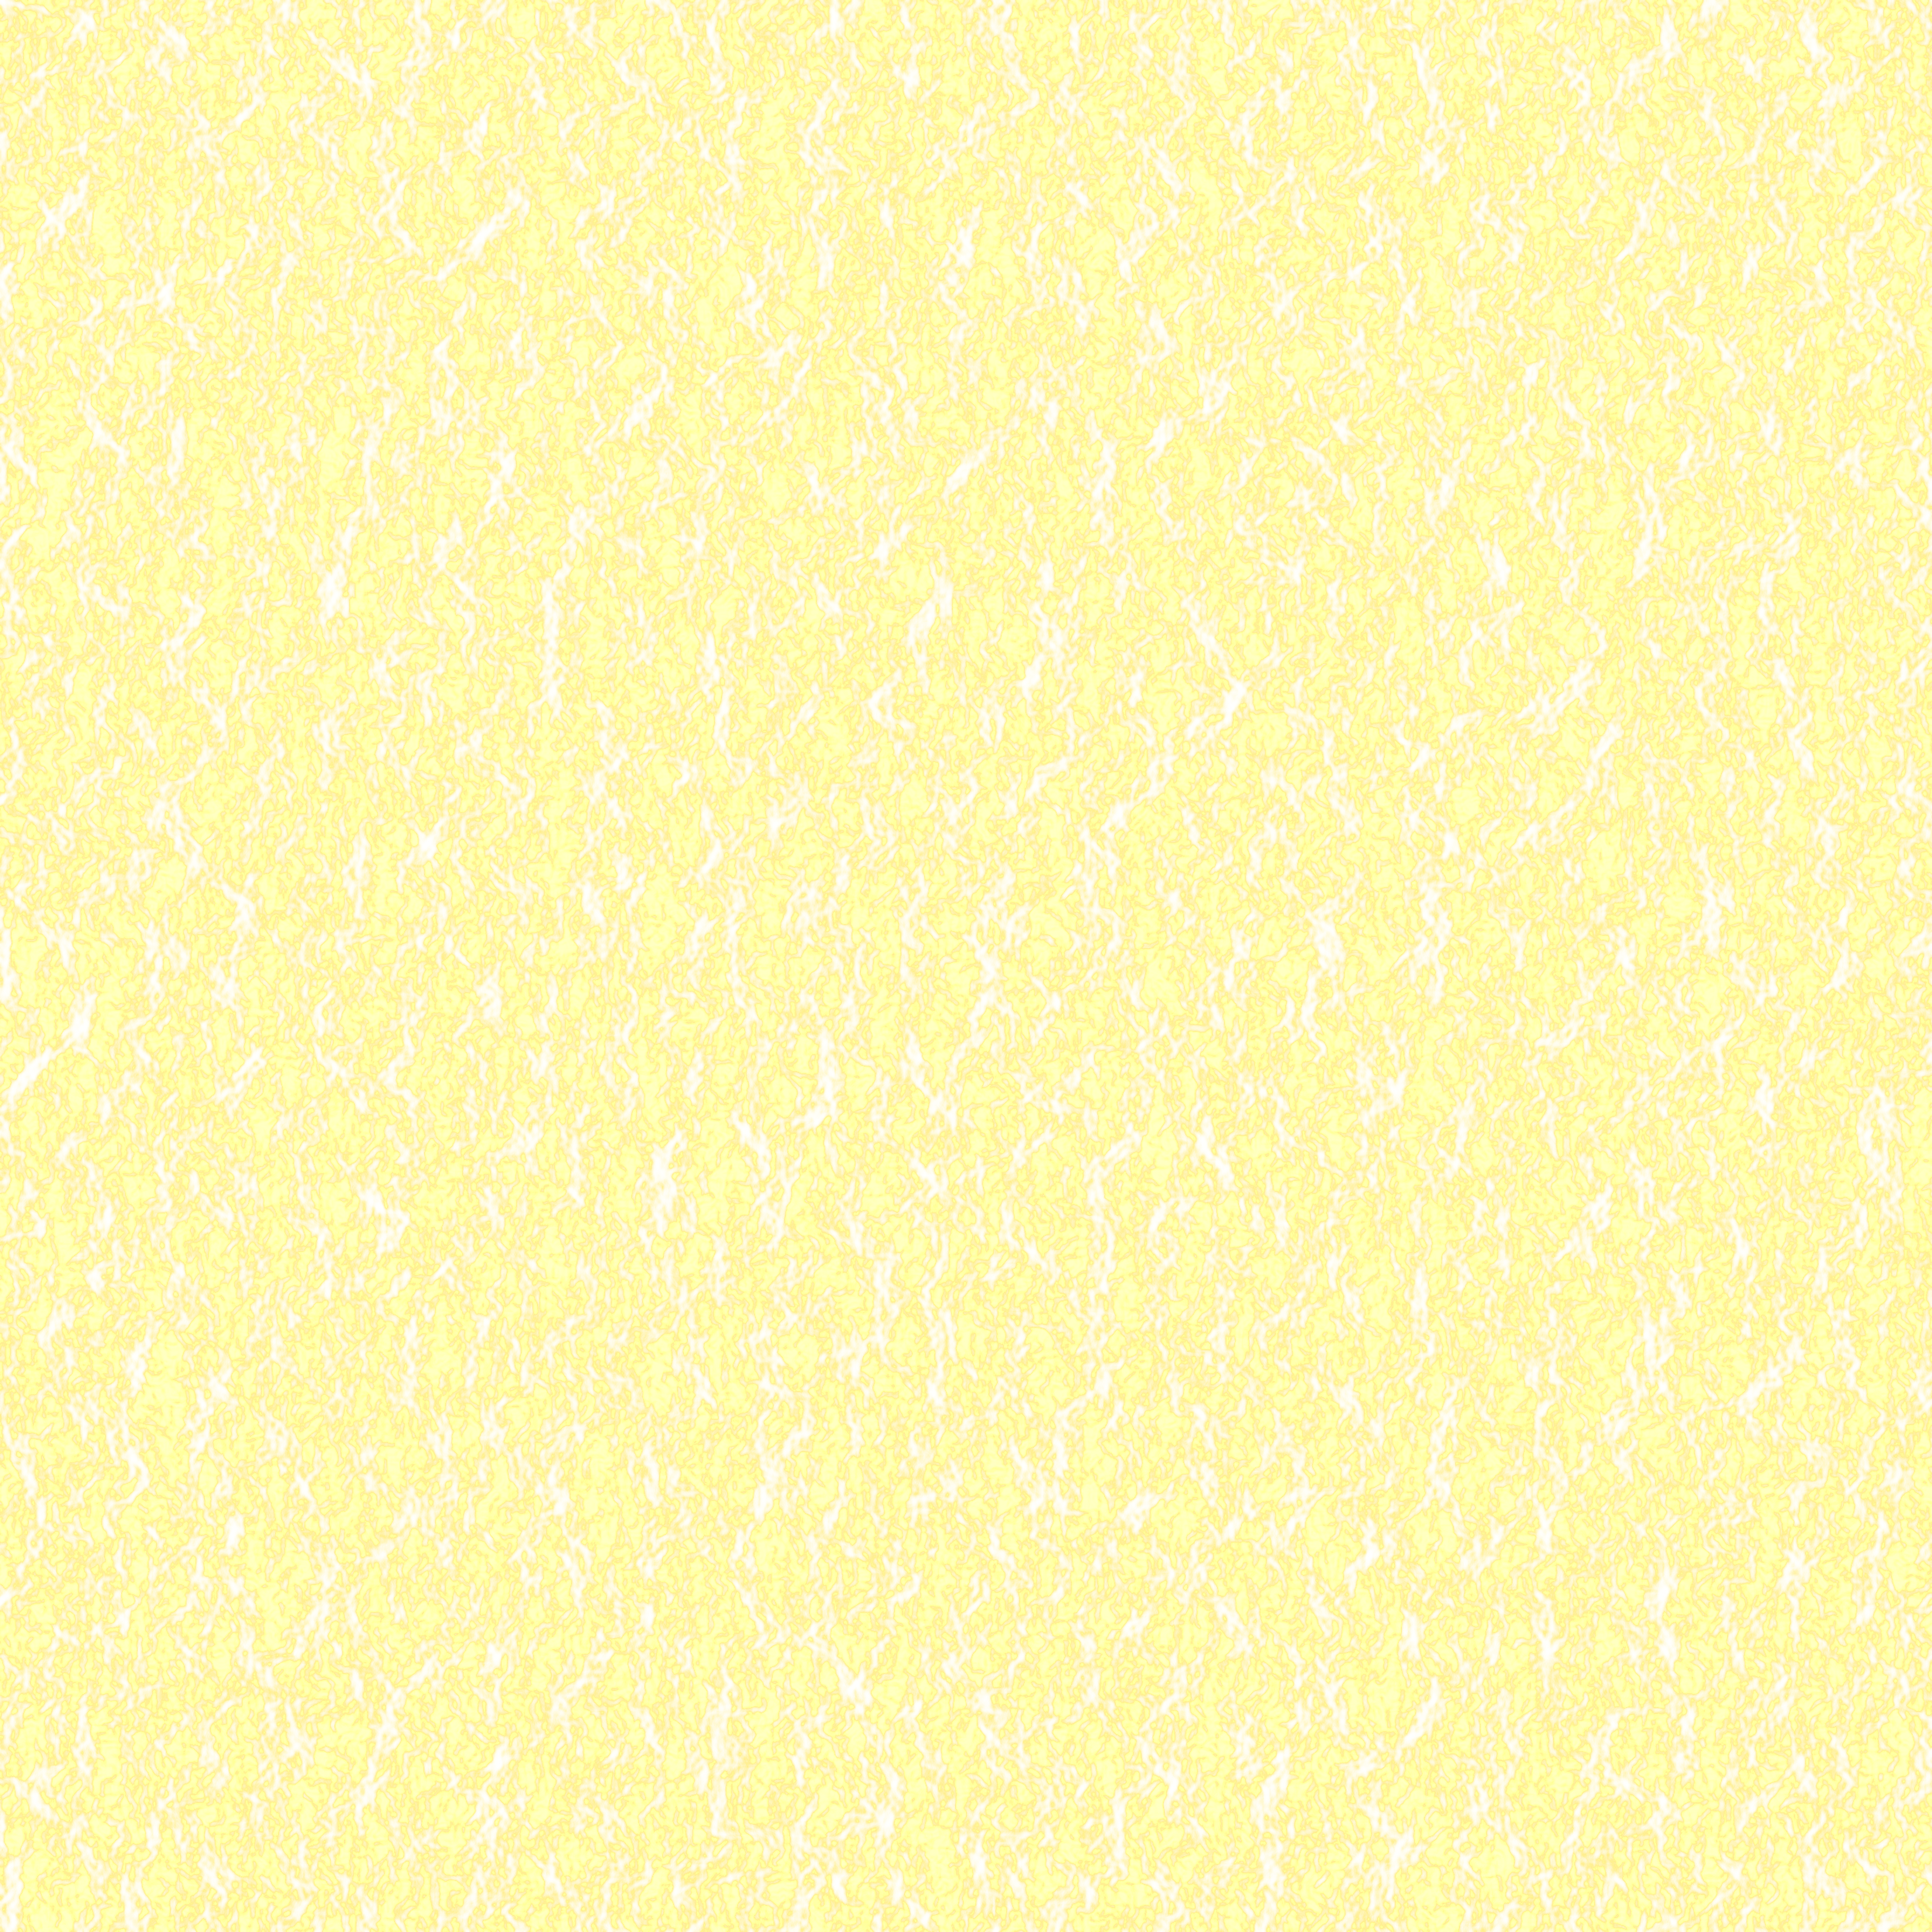
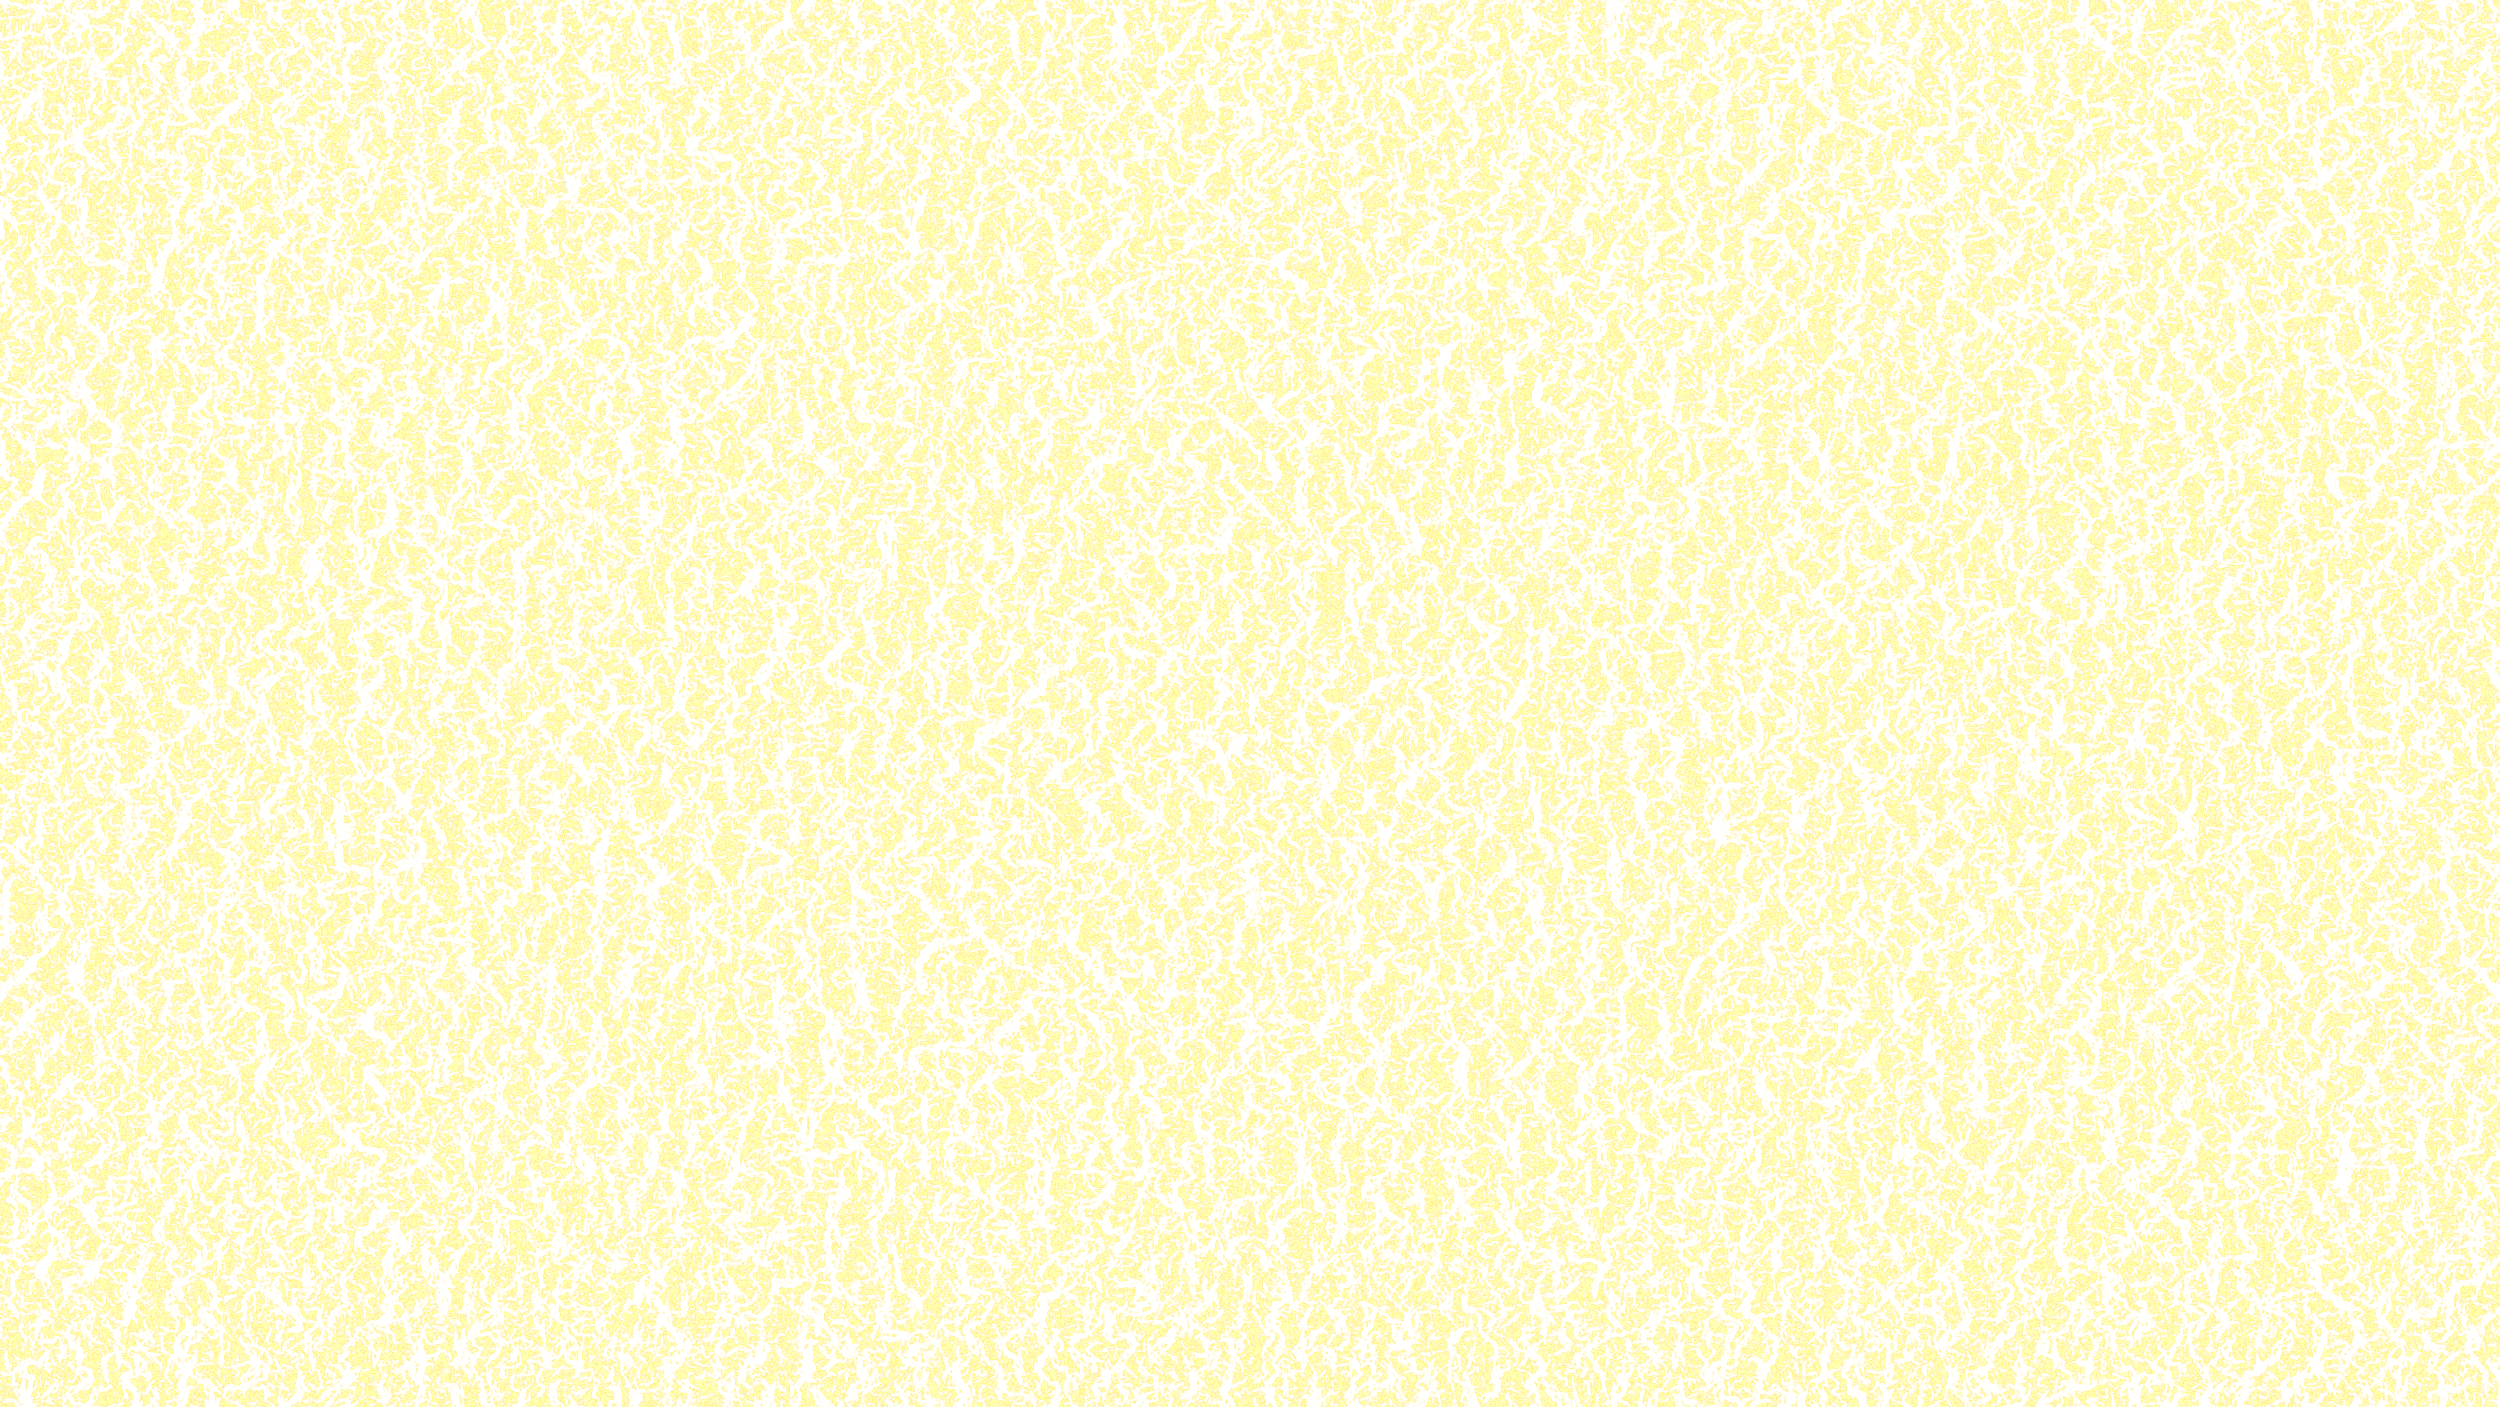
- <svg xmlns="http://www.w3.org/2000/svg" version="1.1" viewBox="0 0 700 700" width="700" height="700">
+ <svg xmlns="http://www.w3.org/2000/svg" version="1.1" viewBox="0 0 1920 1080" width="1920" height="1080">
  <defs>
    <filter id="nnnoise-filter" x="-20%" y="-20%" width="140%" height="140%" filterUnits="objectBoundingBox" primitiveUnits="userSpaceOnUse" color-interpolation-filters="linearRGB">
      <feTurbulence type="fractalNoise" baseFrequency="0.05" numOctaves="4" seed="15" stitchTiles="stitch" x="0%" y="0%" width="100%" height="100%" result="turbulence" />
      <feSpecularLighting surfaceScale="8" specularConstant="3" specularExponent="20" lighting-color="#ab922e" x="0%" y="0%" width="100%" height="100%" in="turbulence" result="specularLighting">
        <feDistantLight azimuth="3" elevation="62" />
      </feSpecularLighting>
    </filter>
  </defs>
-   <rect width="700" height="700" fill="transparent" />
-   <rect width="700" height="700" fill="#ab922e" filter="url(#nnnoise-filter)" />
+   <rect width="1920" height="1080" fill="transparent" shape-rendering="crispEdges" />
+   <rect width="1920" height="1080" fill="#ab922e" filter="url(#nnnoise-filter)" shape-rendering="crispEdges" />
</svg>
